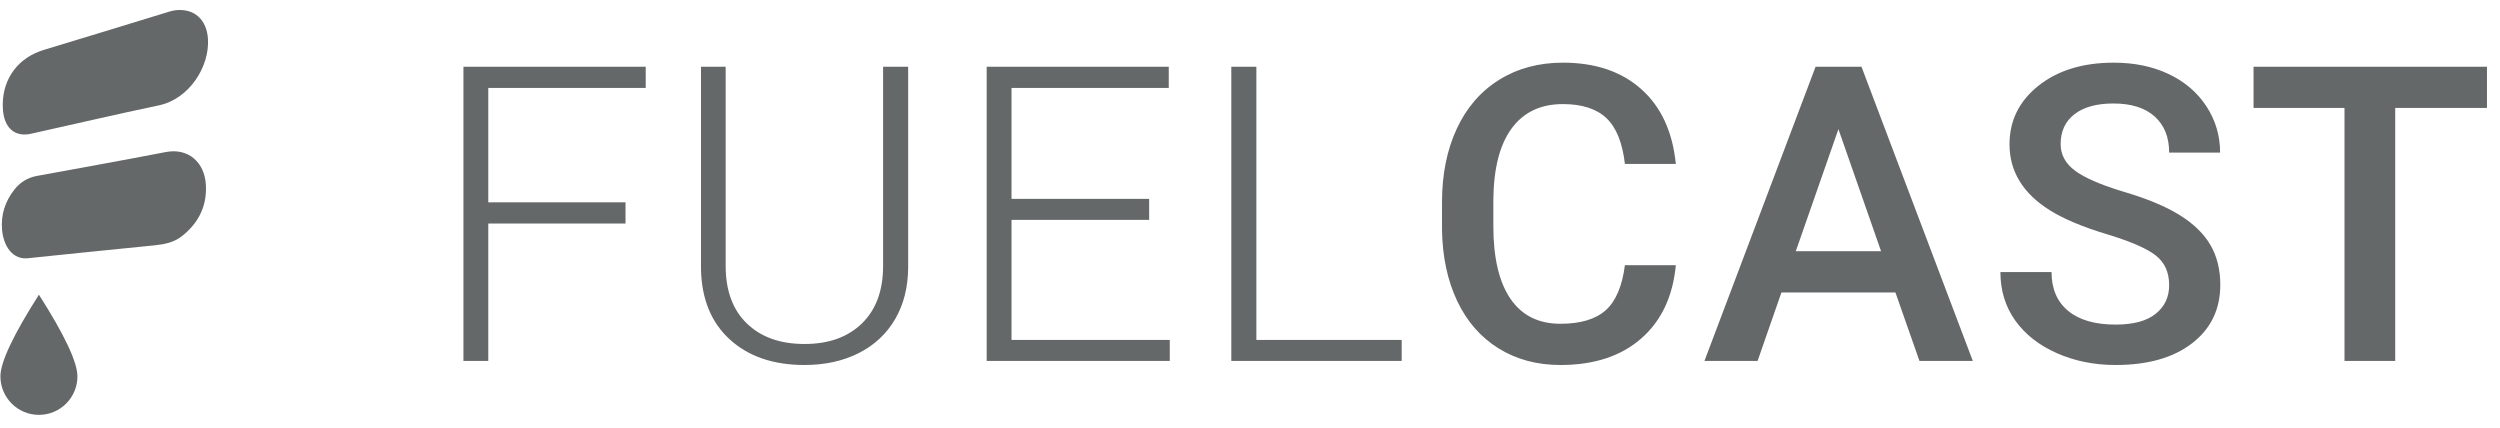
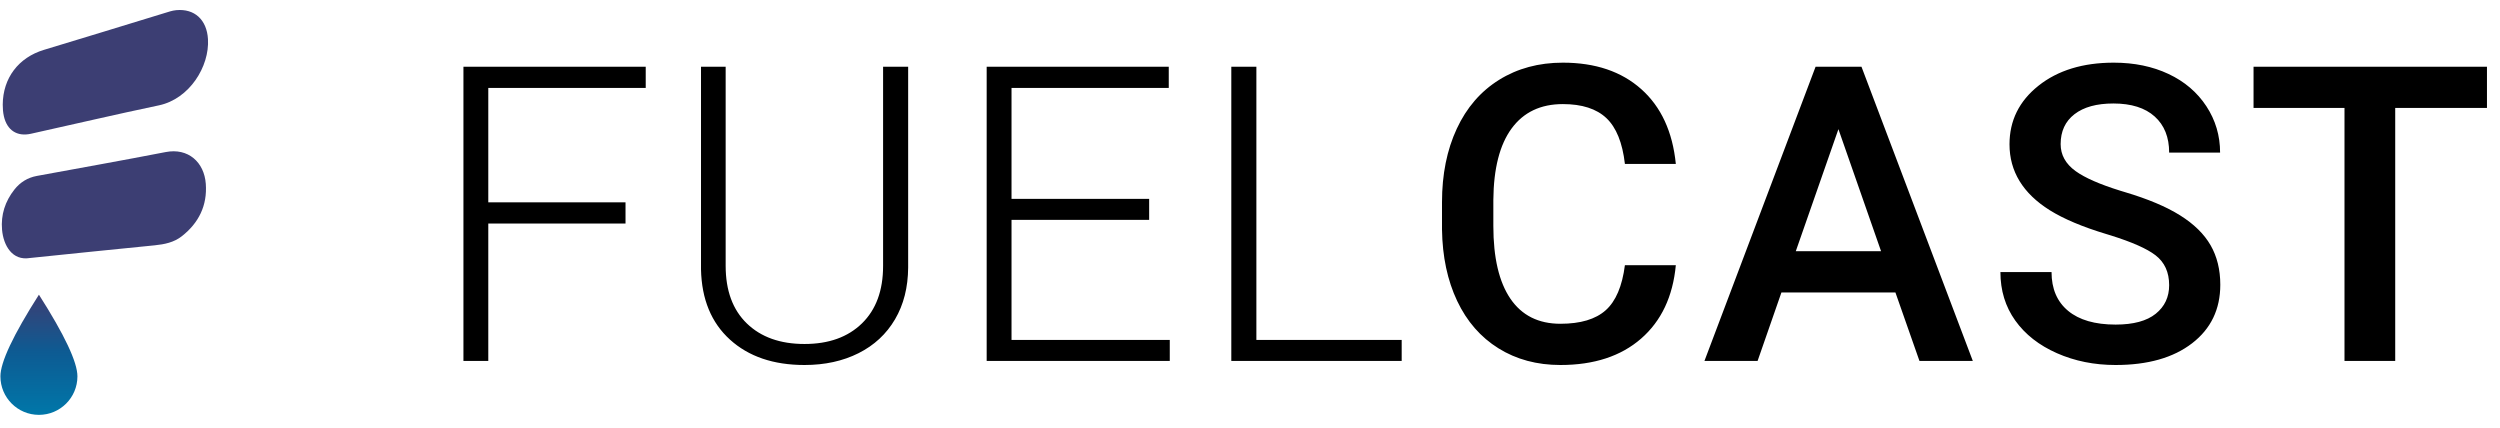
<svg xmlns="http://www.w3.org/2000/svg" width="187px" height="32px" viewBox="0 0 187 32" version="1.1">
+   <defs>
+     <linearGradient x1="50%" y1="0%" x2="50%" y2="100%" id="linearGradient-1">
+       <stop stop-color="#3C3E73" offset="0%" />
+       <stop stop-color="#0D5B93" offset="47.852%" />
+       <stop stop-color="#0077A9" offset="100%" />
+     </linearGradient>
+   </defs>
  <g id="Final-Design" stroke="none" stroke-width="1" fill="none" fill-rule="evenodd">
-     <g id="Home-Final" transform="translate(-214, -1797)" fill="#656868" fill-rule="nonzero">
-       <g id="Headline-Group" transform="translate(0, 1452)">
-         <g id="Group-4" transform="translate(190, 339)">
-           <g id="fuelcastLogo" transform="translate(24, 1)">
-             <g id="Group" transform="translate(0.031543, 5.747638)">
-               <path d="M0.122,16.437 C0.024,15.32 0.351,14.311 1.048,13.429 C1.48,12.884 2.037,12.539 2.725,12.412 C5.939,11.82 9.157,11.249 12.365,10.626 C14.039,10.301 15.247,11.377 15.363,13.009 C15.478,14.624 14.839,15.922 13.573,16.919 C12.976,17.389 12.267,17.529 11.536,17.603 C10.004,17.758 8.471,17.909 6.939,18.065 C5.406,18.22 3.874,18.379 2.198,18.552 C0.894,18.769 0.226,17.626 0.122,16.437 Z" id="Fill-1" />
-               <path d="M0.174,7.078 C0.184,5.088 1.354,3.554 3.26,2.98 C6.265,2.075 9.264,1.151 12.264,0.234 C12.556,0.145 12.845,0.041 13.151,0.013 C14.515,-0.114 15.439,0.721 15.525,2.184 C15.645,4.227 14.141,6.652 11.853,7.133 C8.654,7.804 5.471,8.551 2.279,9.258 C1.239,9.489 0.492,8.99 0.258,7.944 C0.193,7.657 0.174,7.369 0.174,7.078" id="Fill-3" />
-               <path d="M2.88,30.284 C4.471,30.284 5.76,28.994 5.76,27.404 C5.76,26.343 4.8,24.307 2.88,21.294 C0.96,24.307 0,26.343 0,27.404 C0,28.994 1.289,30.284 2.88,30.284 Z" id="Oval" />
-             </g>
-             <path d="M46.789,21.72 L36.524,21.72 L36.524,32 L34.665,32 L34.665,9.99 L48.3,9.99 L48.3,11.577 L36.524,11.577 L36.524,20.133 L46.789,20.133 L46.789,21.72 Z M67.93,9.99 L67.93,25.016 C67.92,26.497 67.592,27.787 66.947,28.886 C66.302,29.984 65.393,30.828 64.219,31.418 C63.045,32.008 61.697,32.302 60.175,32.302 C57.857,32.302 56,31.67 54.604,30.405 C53.208,29.14 52.485,27.389 52.435,25.152 L52.435,9.99 L54.279,9.99 L54.279,24.88 C54.279,26.734 54.808,28.173 55.866,29.196 C56.925,30.219 58.361,30.73 60.175,30.73 C61.989,30.73 63.422,30.216 64.476,29.188 C65.529,28.16 66.055,26.729 66.055,24.895 L66.055,9.99 L67.93,9.99 Z M85.957,21.448 L75.662,21.448 L75.662,30.428 L87.499,30.428 L87.499,32 L73.803,32 L73.803,9.99 L87.423,9.99 L87.423,11.577 L75.662,11.577 L75.662,19.876 L85.957,19.876 L85.957,21.448 Z M93.977,30.428 L104.846,30.428 L104.846,32 L92.102,32 L92.102,9.99 L93.977,9.99 L93.977,30.428 Z M125.352,24.835 C125.131,27.183 124.264,29.014 122.752,30.33 C121.241,31.645 119.23,32.302 116.721,32.302 C114.967,32.302 113.423,31.887 112.087,31.055 C110.752,30.224 109.721,29.042 108.996,27.51 C108.27,25.978 107.892,24.2 107.862,22.174 L107.862,20.118 C107.862,18.042 108.23,16.213 108.966,14.631 C109.701,13.048 110.757,11.829 112.133,10.972 C113.508,10.116 115.098,9.687 116.902,9.687 C119.331,9.687 121.286,10.347 122.767,11.668 C124.249,12.988 125.111,14.852 125.352,17.261 L121.543,17.261 C121.361,15.679 120.9,14.537 120.16,13.837 C119.419,13.136 118.333,12.786 116.902,12.786 C115.239,12.786 113.962,13.393 113.07,14.608 C112.178,15.822 111.722,17.604 111.702,19.952 L111.702,21.902 C111.702,24.28 112.128,26.094 112.979,27.344 C113.831,28.594 115.078,29.218 116.721,29.218 C118.222,29.218 119.351,28.881 120.107,28.206 C120.863,27.53 121.341,26.407 121.543,24.835 L125.352,24.835 Z M141.777,26.875 L133.251,26.875 L131.467,32 L127.492,32 L135.806,9.99 L139.238,9.99 L147.567,32 L143.576,32 L141.777,26.875 Z M134.325,23.791 L140.704,23.791 L137.514,14.661 L134.325,23.791 Z M162.253,26.331 C162.253,25.364 161.913,24.618 161.233,24.094 C160.598,23.605 159.487,23.111 157.899,22.613 L157.552,22.507 C155.778,21.972 154.367,21.378 153.319,20.723 C151.314,19.463 150.311,17.82 150.311,15.795 C150.311,14.021 151.034,12.56 152.48,11.411 C153.926,10.262 155.803,9.687 158.111,9.687 C159.643,9.687 161.009,9.969 162.208,10.534 C163.407,11.098 164.35,11.902 165.035,12.945 C165.72,13.988 166.063,15.145 166.063,16.414 L162.253,16.414 C162.253,15.265 161.893,14.366 161.173,13.716 C160.452,13.066 159.421,12.741 158.081,12.741 C156.831,12.741 155.861,13.008 155.171,13.542 C154.481,14.076 154.136,14.822 154.136,15.779 C154.136,16.586 154.508,17.258 155.254,17.798 C155.95,18.301 157.068,18.791 158.607,19.268 L158.943,19.37 C160.656,19.879 162.032,20.458 163.07,21.108 C164.108,21.758 164.869,22.504 165.352,23.346 C165.836,24.187 166.078,25.172 166.078,26.301 C166.078,28.135 165.375,29.594 163.969,30.677 C162.563,31.761 160.656,32.302 158.247,32.302 C156.655,32.302 155.191,32.008 153.856,31.418 C152.521,30.828 151.483,30.015 150.742,28.977 C150.001,27.939 149.631,26.729 149.631,25.349 L153.455,25.349 C153.455,26.598 153.868,27.566 154.695,28.251 C155.521,28.936 156.705,29.279 158.247,29.279 C159.578,29.279 160.578,29.009 161.248,28.47 C161.918,27.931 162.253,27.218 162.253,26.331 Z M186.025,13.073 L179.162,13.073 L179.162,32 L175.368,32 L175.368,13.073 L168.565,13.073 L168.565,9.99 L186.025,9.99 L186.025,13.073 Z" id="FUELCAST" />
-           </g>
-         </g>
+     <g id="fuelcastLogo">
+       <g id="Group" transform="translate(0.031543, 0.747638)">
+         <path d="M0.122,16.437 C0.024,15.32 0.351,14.311 1.048,13.429 C1.48,12.884 2.037,12.539 2.725,12.412 C5.939,11.82 9.157,11.249 12.365,10.626 C14.039,10.301 15.247,11.377 15.363,13.009 C15.478,14.624 14.839,15.922 13.573,16.919 C12.976,17.389 12.267,17.529 11.536,17.603 C10.004,17.758 8.471,17.909 6.939,18.065 C5.406,18.22 3.874,18.379 2.198,18.552 C0.894,18.769 0.226,17.626 0.122,16.437 Z" id="Fill-1" fill="#3C3E73" />
+         <path d="M0.174,7.078 C0.184,5.088 1.354,3.554 3.26,2.98 C6.265,2.075 9.264,1.151 12.264,0.234 C12.556,0.145 12.845,0.041 13.151,0.013 C14.515,-0.114 15.439,0.721 15.525,2.184 C15.645,4.227 14.141,6.652 11.853,7.133 C8.654,7.804 5.471,8.551 2.279,9.258 C1.239,9.489 0.492,8.99 0.258,7.944 C0.193,7.657 0.174,7.369 0.174,7.078" id="Fill-3" fill="#3C3E73" />
+         <path d="M2.88,30.284 C4.471,30.284 5.76,28.994 5.76,27.404 C5.76,26.343 4.8,24.307 2.88,21.294 C0.96,24.307 0,26.343 0,27.404 C0,28.994 1.289,30.284 2.88,30.284 Z" id="Oval" fill="url(#linearGradient-1)" />
      </g>
+       <path d="M46.789,16.72 L36.524,16.72 L36.524,27 L34.665,27 L34.665,4.99 L48.3,4.99 L48.3,6.577 L36.524,6.577 L36.524,15.133 L46.789,15.133 L46.789,16.72 Z M67.93,4.99 L67.93,20.016 C67.92,21.497 67.592,22.787 66.947,23.886 C66.302,24.984 65.393,25.828 64.219,26.418 C63.045,27.008 61.697,27.302 60.175,27.302 C57.857,27.302 56,26.67 54.604,25.405 C53.208,24.14 52.485,22.389 52.435,20.152 L52.435,4.99 L54.279,4.99 L54.279,19.88 C54.279,21.734 54.808,23.173 55.866,24.196 C56.925,25.219 58.361,25.73 60.175,25.73 C61.989,25.73 63.422,25.216 64.476,24.188 C65.529,23.16 66.055,21.729 66.055,19.895 L66.055,4.99 L67.93,4.99 Z M85.957,16.448 L75.662,16.448 L75.662,25.428 L87.499,25.428 L87.499,27 L73.803,27 L73.803,4.99 L87.423,4.99 L87.423,6.577 L75.662,6.577 L75.662,14.876 L85.957,14.876 L85.957,16.448 Z M93.977,25.428 L104.846,25.428 L104.846,27 L92.102,27 L92.102,4.99 L93.977,4.99 L93.977,25.428 Z M125.352,19.835 C125.131,22.183 124.264,24.014 122.752,25.33 C121.241,26.645 119.23,27.302 116.721,27.302 C114.967,27.302 113.423,26.887 112.087,26.055 C110.752,25.224 109.721,24.042 108.996,22.51 C108.27,20.978 107.892,19.2 107.862,17.174 L107.862,15.118 C107.862,13.042 108.23,11.213 108.966,9.631 C109.701,8.048 110.757,6.829 112.133,5.972 C113.508,5.116 115.098,4.687 116.902,4.687 C119.331,4.687 121.286,5.347 122.767,6.668 C124.249,7.988 125.111,9.852 125.352,12.261 L121.543,12.261 C121.361,10.679 120.9,9.537 120.16,8.837 C119.419,8.136 118.333,7.786 116.902,7.786 C115.239,7.786 113.962,8.393 113.07,9.608 C112.178,10.822 111.722,12.604 111.702,14.952 L111.702,16.902 C111.702,19.28 112.128,21.094 112.979,22.344 C113.831,23.594 115.078,24.218 116.721,24.218 C118.222,24.218 119.351,23.881 120.107,23.206 C120.863,22.53 121.341,21.407 121.543,19.835 L125.352,19.835 Z M141.777,21.875 L133.251,21.875 L131.467,27 L127.492,27 L135.806,4.99 L139.238,4.99 L147.567,27 L143.576,27 L141.777,21.875 Z M134.325,18.791 L140.704,18.791 L137.514,9.661 L134.325,18.791 Z M162.253,21.331 C162.253,20.364 161.913,19.618 161.233,19.094 C160.598,18.605 159.487,18.111 157.899,17.613 L157.552,17.507 C155.778,16.972 154.367,16.378 153.319,15.723 C151.314,14.463 150.311,12.82 150.311,10.795 C150.311,9.021 151.034,7.56 152.48,6.411 C153.926,5.262 155.803,4.687 158.111,4.687 C159.643,4.687 161.009,4.969 162.208,5.534 C163.407,6.098 164.35,6.902 165.035,7.945 C165.72,8.988 166.063,10.145 166.063,11.414 L162.253,11.414 C162.253,10.265 161.893,9.366 161.173,8.716 C160.452,8.066 159.421,7.741 158.081,7.741 C156.831,7.741 155.861,8.008 155.171,8.542 C154.481,9.076 154.136,9.822 154.136,10.779 C154.136,11.586 154.508,12.258 155.254,12.798 C155.95,13.301 157.068,13.791 158.607,14.268 L158.943,14.37 C160.656,14.879 162.032,15.458 163.07,16.108 C164.108,16.758 164.869,17.504 165.352,18.346 C165.836,19.187 166.078,20.172 166.078,21.301 C166.078,23.135 165.375,24.594 163.969,25.677 C162.563,26.761 160.656,27.302 158.247,27.302 C156.655,27.302 155.191,27.008 153.856,26.418 C152.521,25.828 151.483,25.015 150.742,23.977 C150.001,22.939 149.631,21.729 149.631,20.349 L153.455,20.349 C153.455,21.598 153.868,22.566 154.695,23.251 C155.521,23.936 156.705,24.279 158.247,24.279 C159.578,24.279 160.578,24.009 161.248,23.47 C161.918,22.931 162.253,22.218 162.253,21.331 Z M186.025,8.073 L179.162,8.073 L179.162,27 L175.368,27 L175.368,8.073 L168.565,8.073 L168.565,4.99 L186.025,4.99 L186.025,8.073 Z" id="FUELCAST" fill="#000000" fill-rule="nonzero" />
    </g>
  </g>
</svg>
